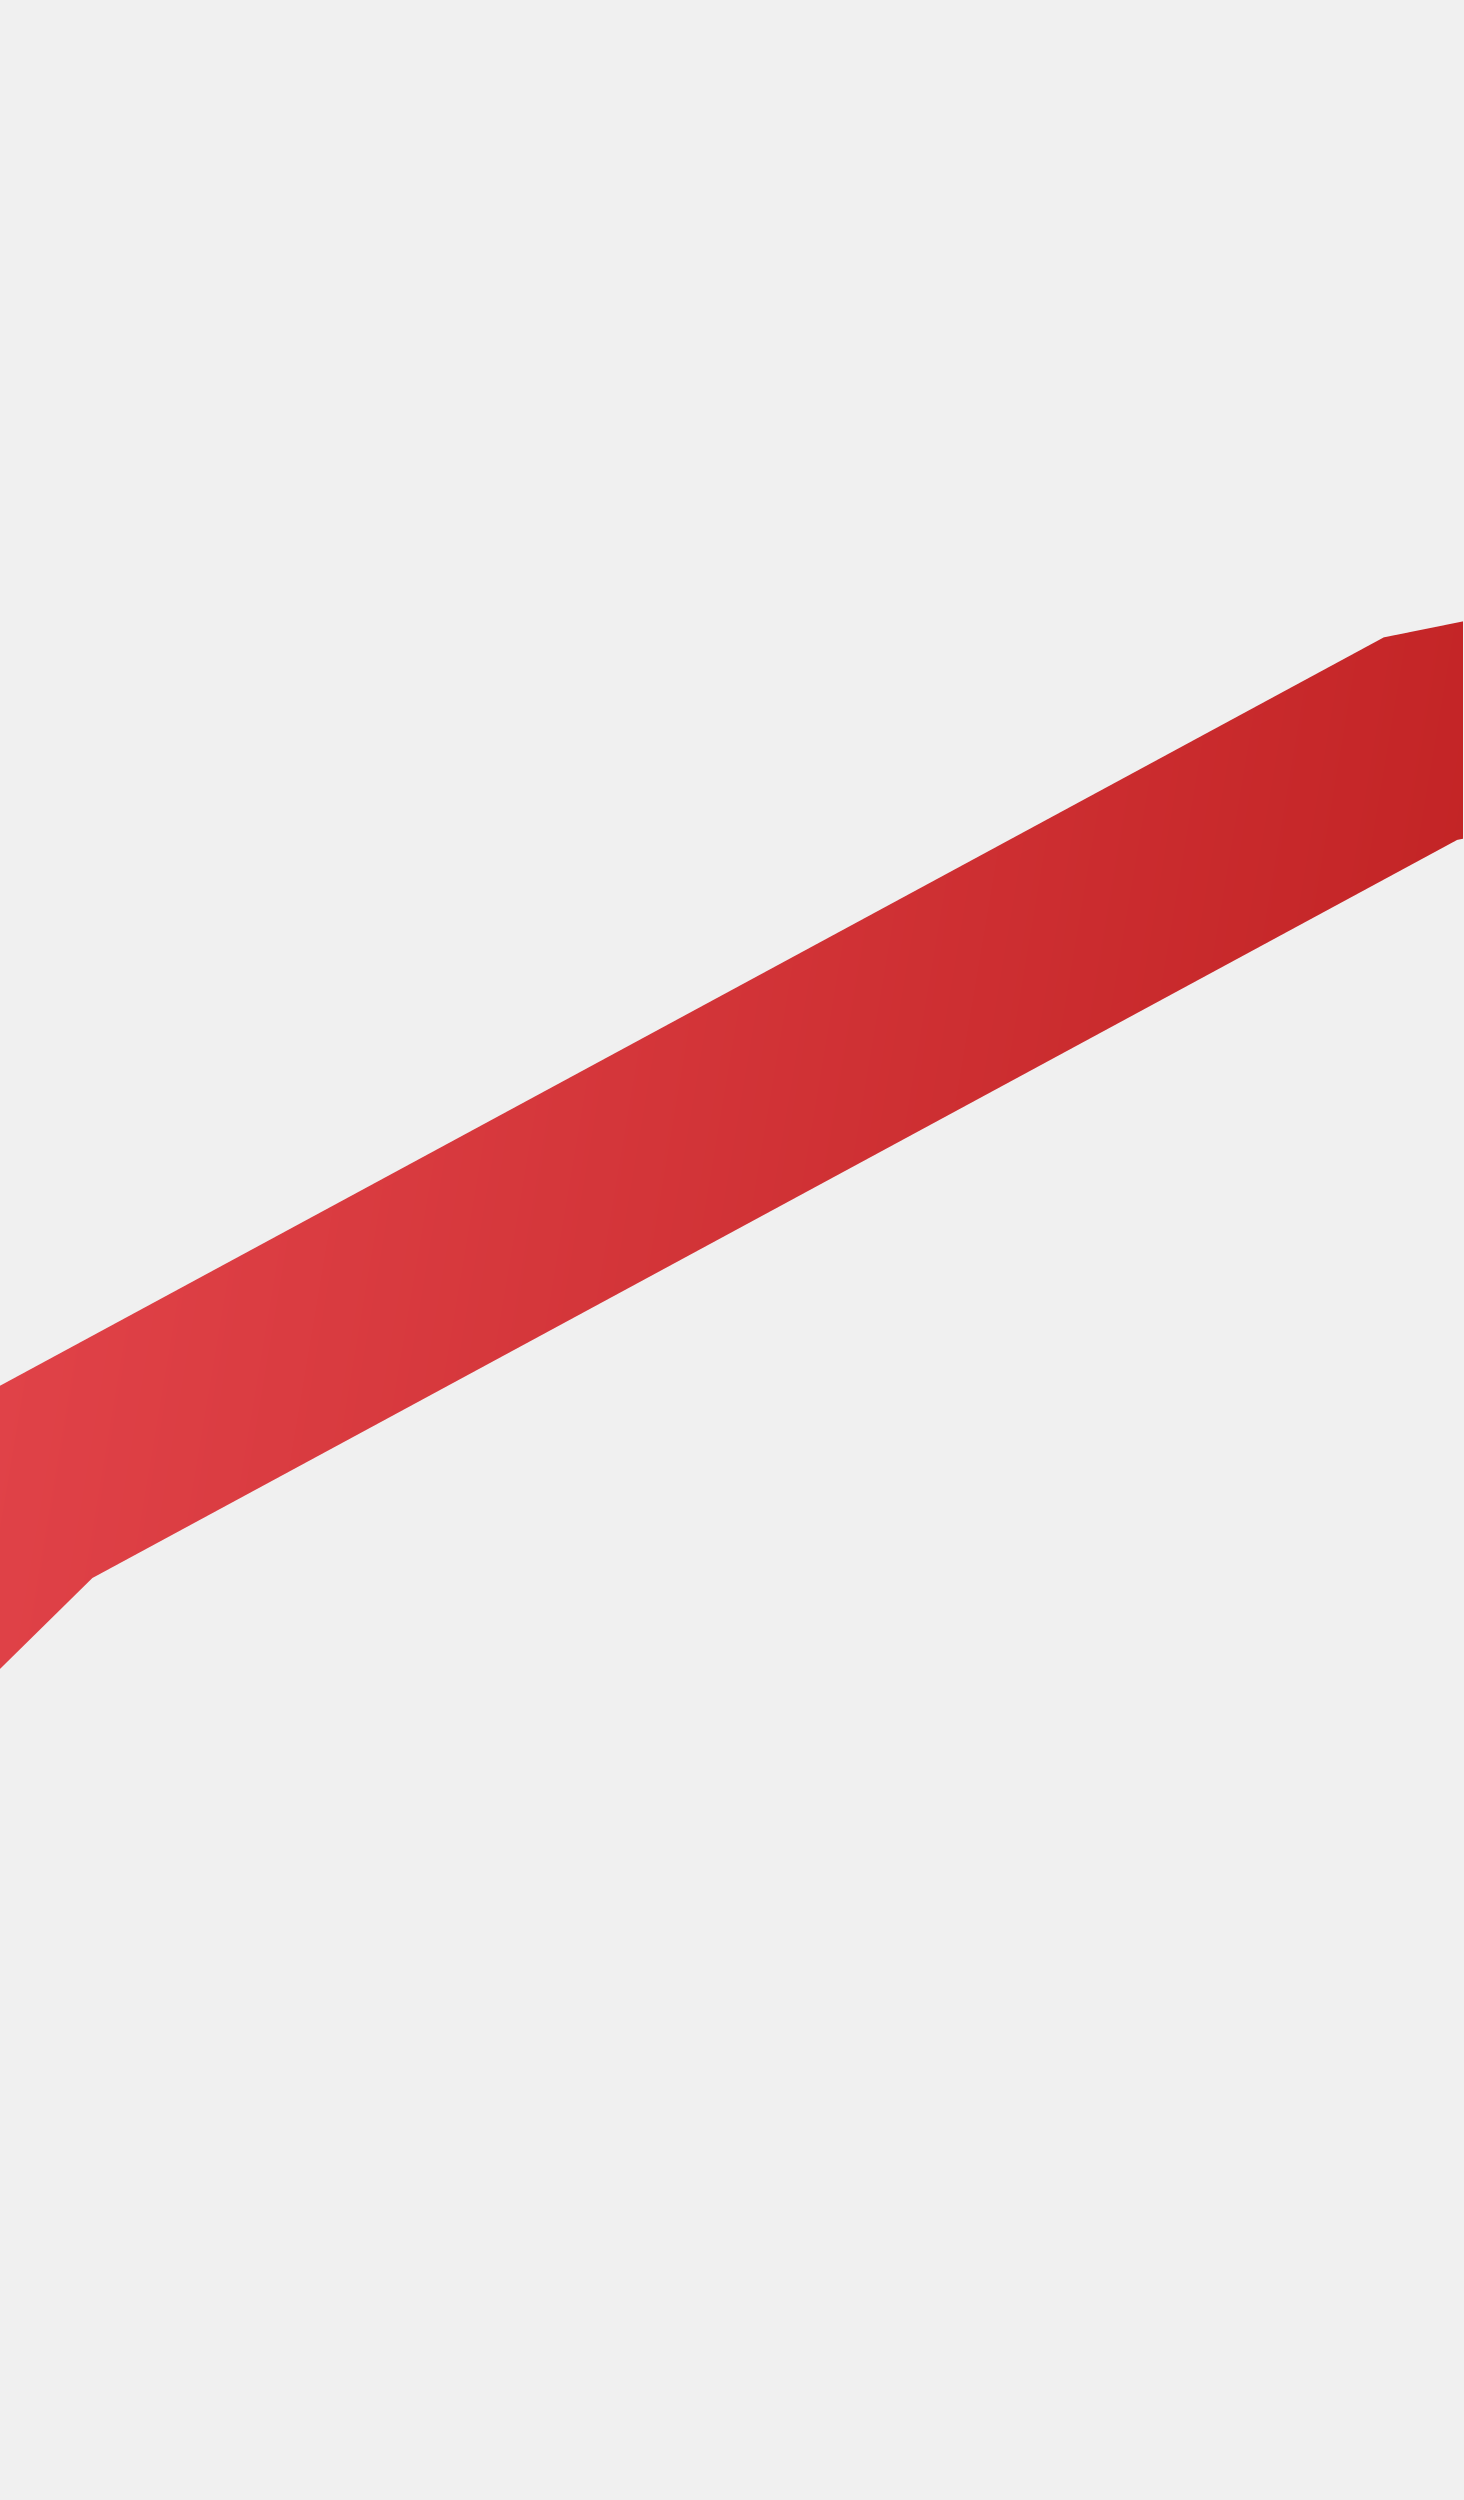
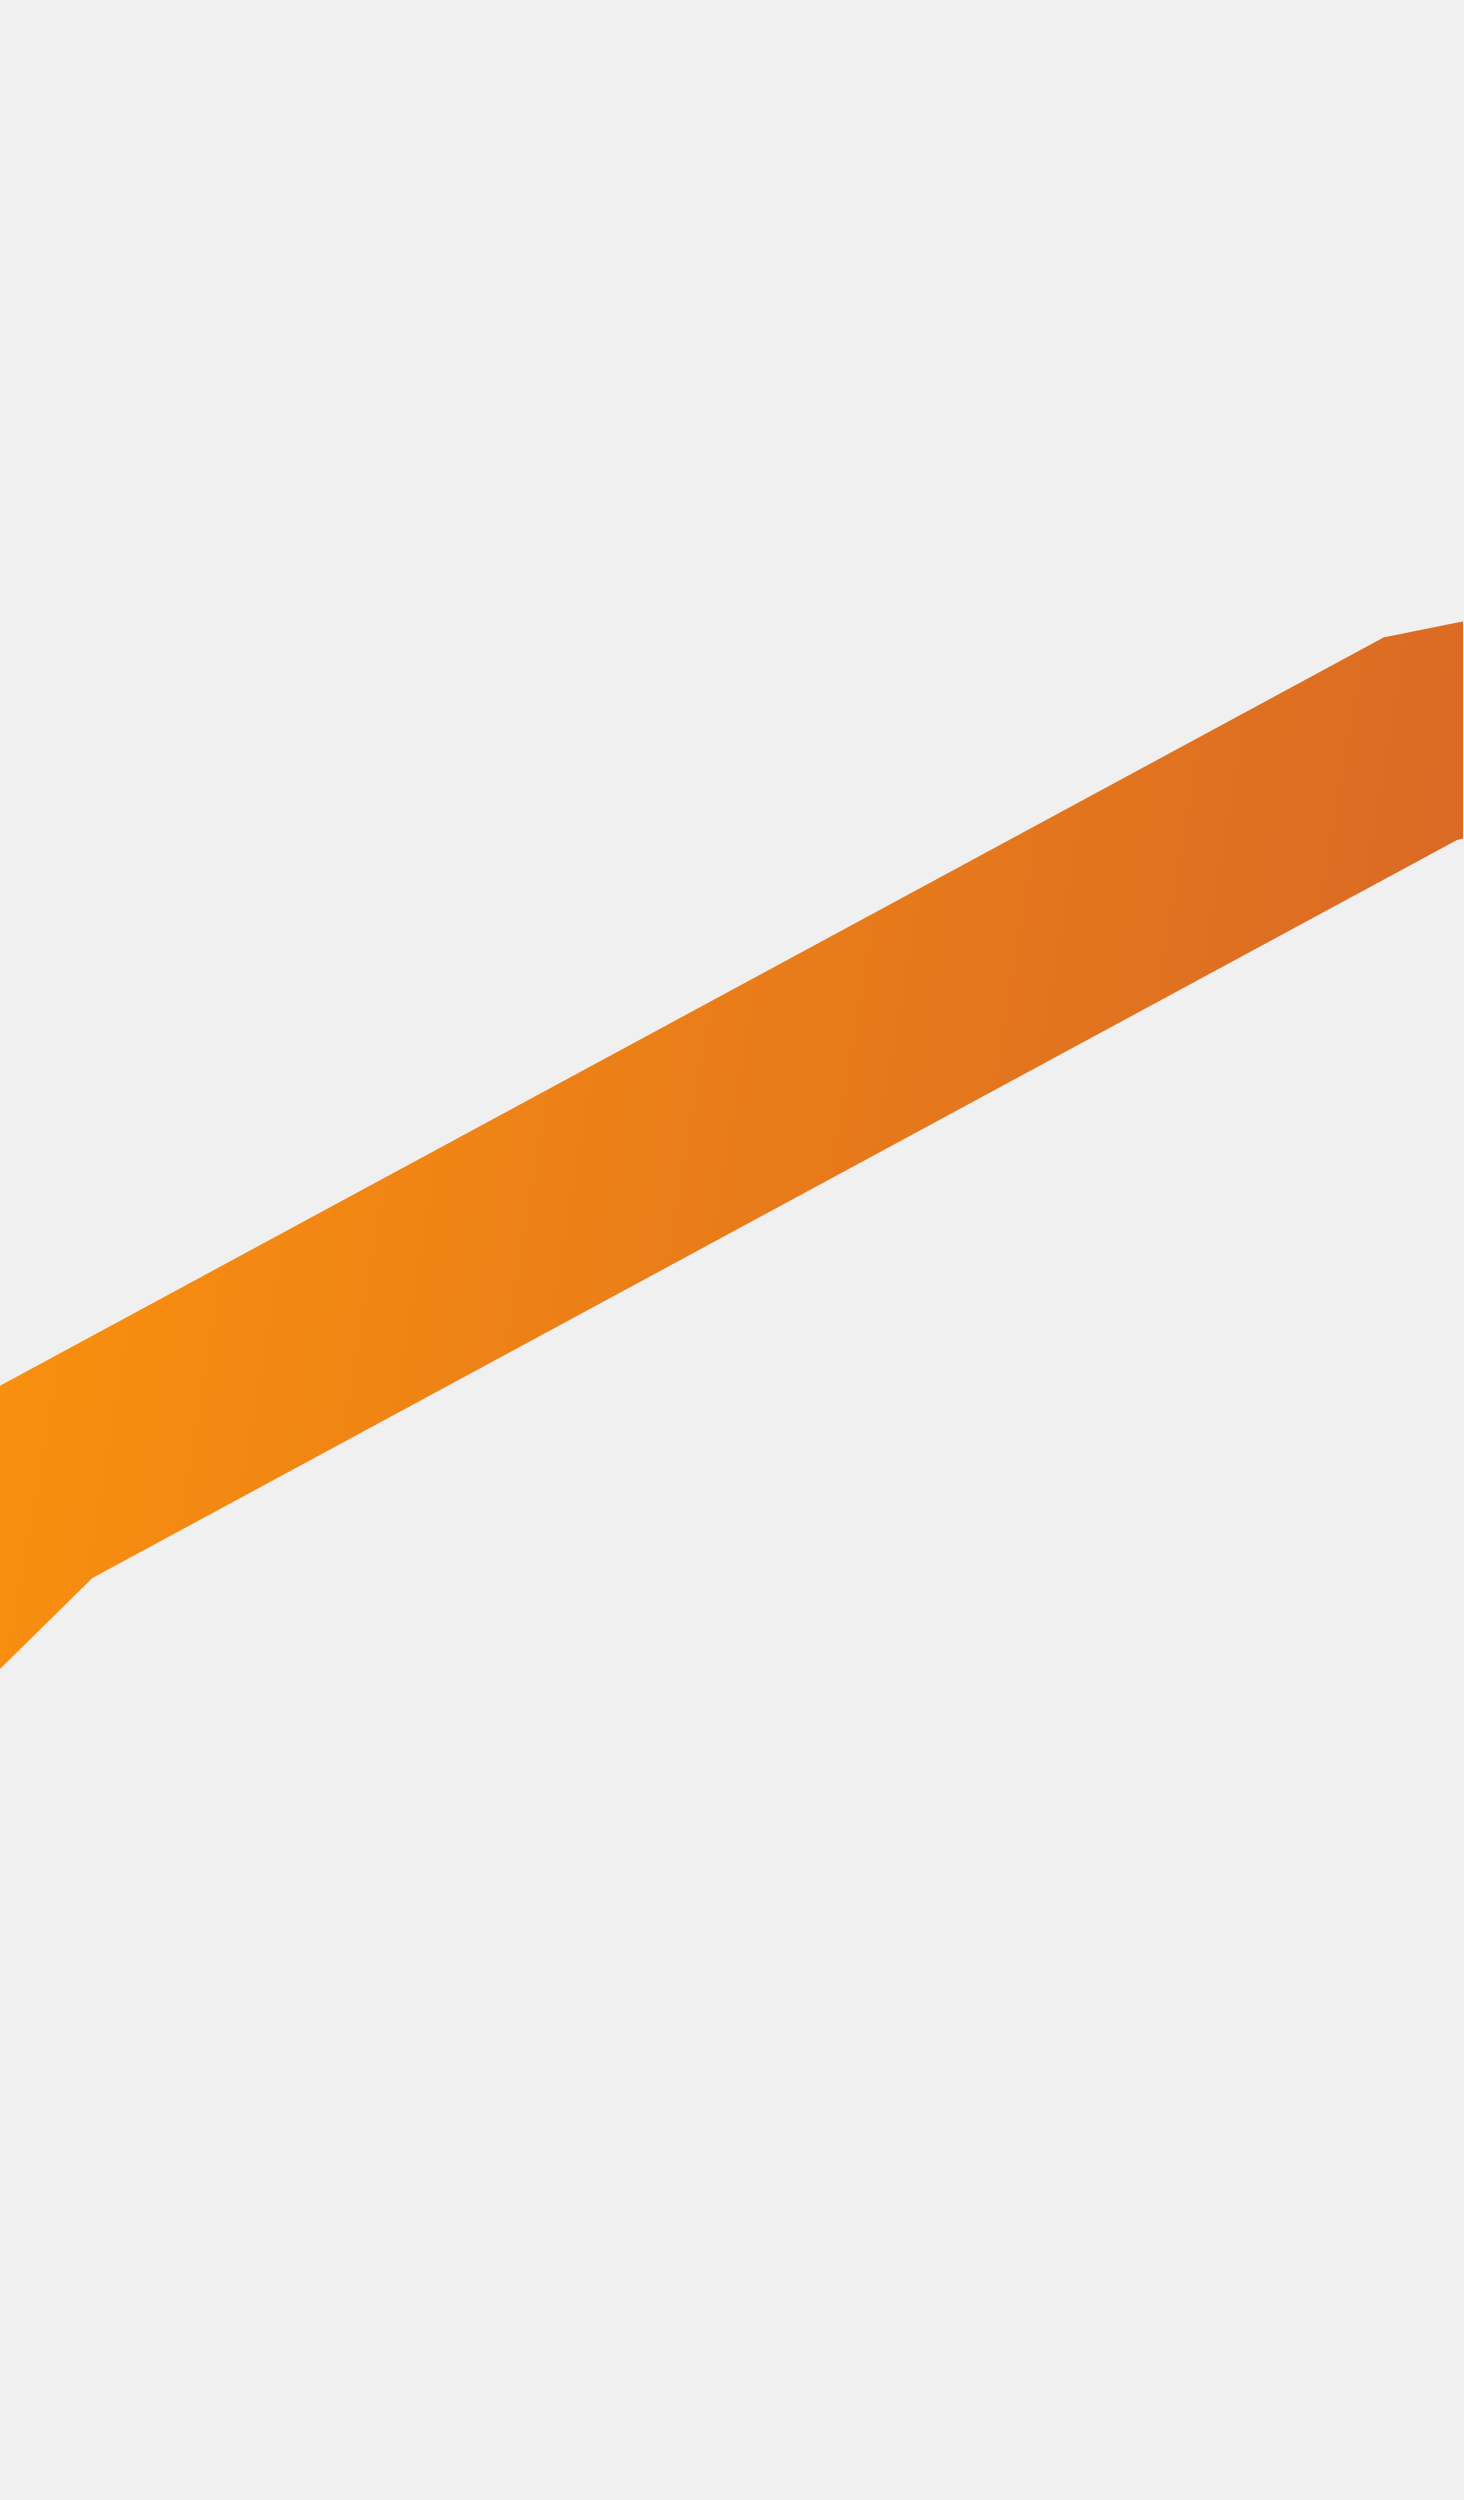
<svg xmlns="http://www.w3.org/2000/svg" width="103" height="176" viewBox="0 0 103 176" fill="none">
  <g clip-path="url(#clip0_1312_4690)">
    <mask id="mask0_1312_4690" style="mask-type:alpha" maskUnits="userSpaceOnUse" x="-70" y="0" width="893" height="176">
      <path d="M-62 168L2 105L100 52L263.5 19H292L427 52L455 59H479.5L509 52L544.5 31L584 19L612.5 16C626.5 16 643.5 12.501 643.5 12.501C653 10 668.8 5.2 686 10C707.333 19.834 753.5 39.3 767.5 38.501C779.667 40 806.2 46.2 815 59" stroke="#9A9A9A" stroke-width="15" stroke-linecap="round" />
    </mask>
    <g mask="url(#mask0_1312_4690)">
      <rect x="-3" y="19" width="106" height="193" fill="url(#paint0_linear_1312_4690)" />
    </g>
  </g>
  <defs>
    <linearGradient id="paint0_linear_1312_4690" x1="-3" y1="115.5" x2="121.214" y2="136.454" gradientUnits="userSpaceOnUse">
-       <stop stop-color="#E04248" />
-       <stop offset="1" stop-color="#BA1B1B" />
+       <stop stop-color="#F88F0E" />
+       <stop offset="1" stop-color="#D15E2C" />
    </linearGradient>
    <clipPath id="clip0_1312_4690">
      <rect width="103" height="176" fill="white" />
    </clipPath>
  </defs>
</svg>
